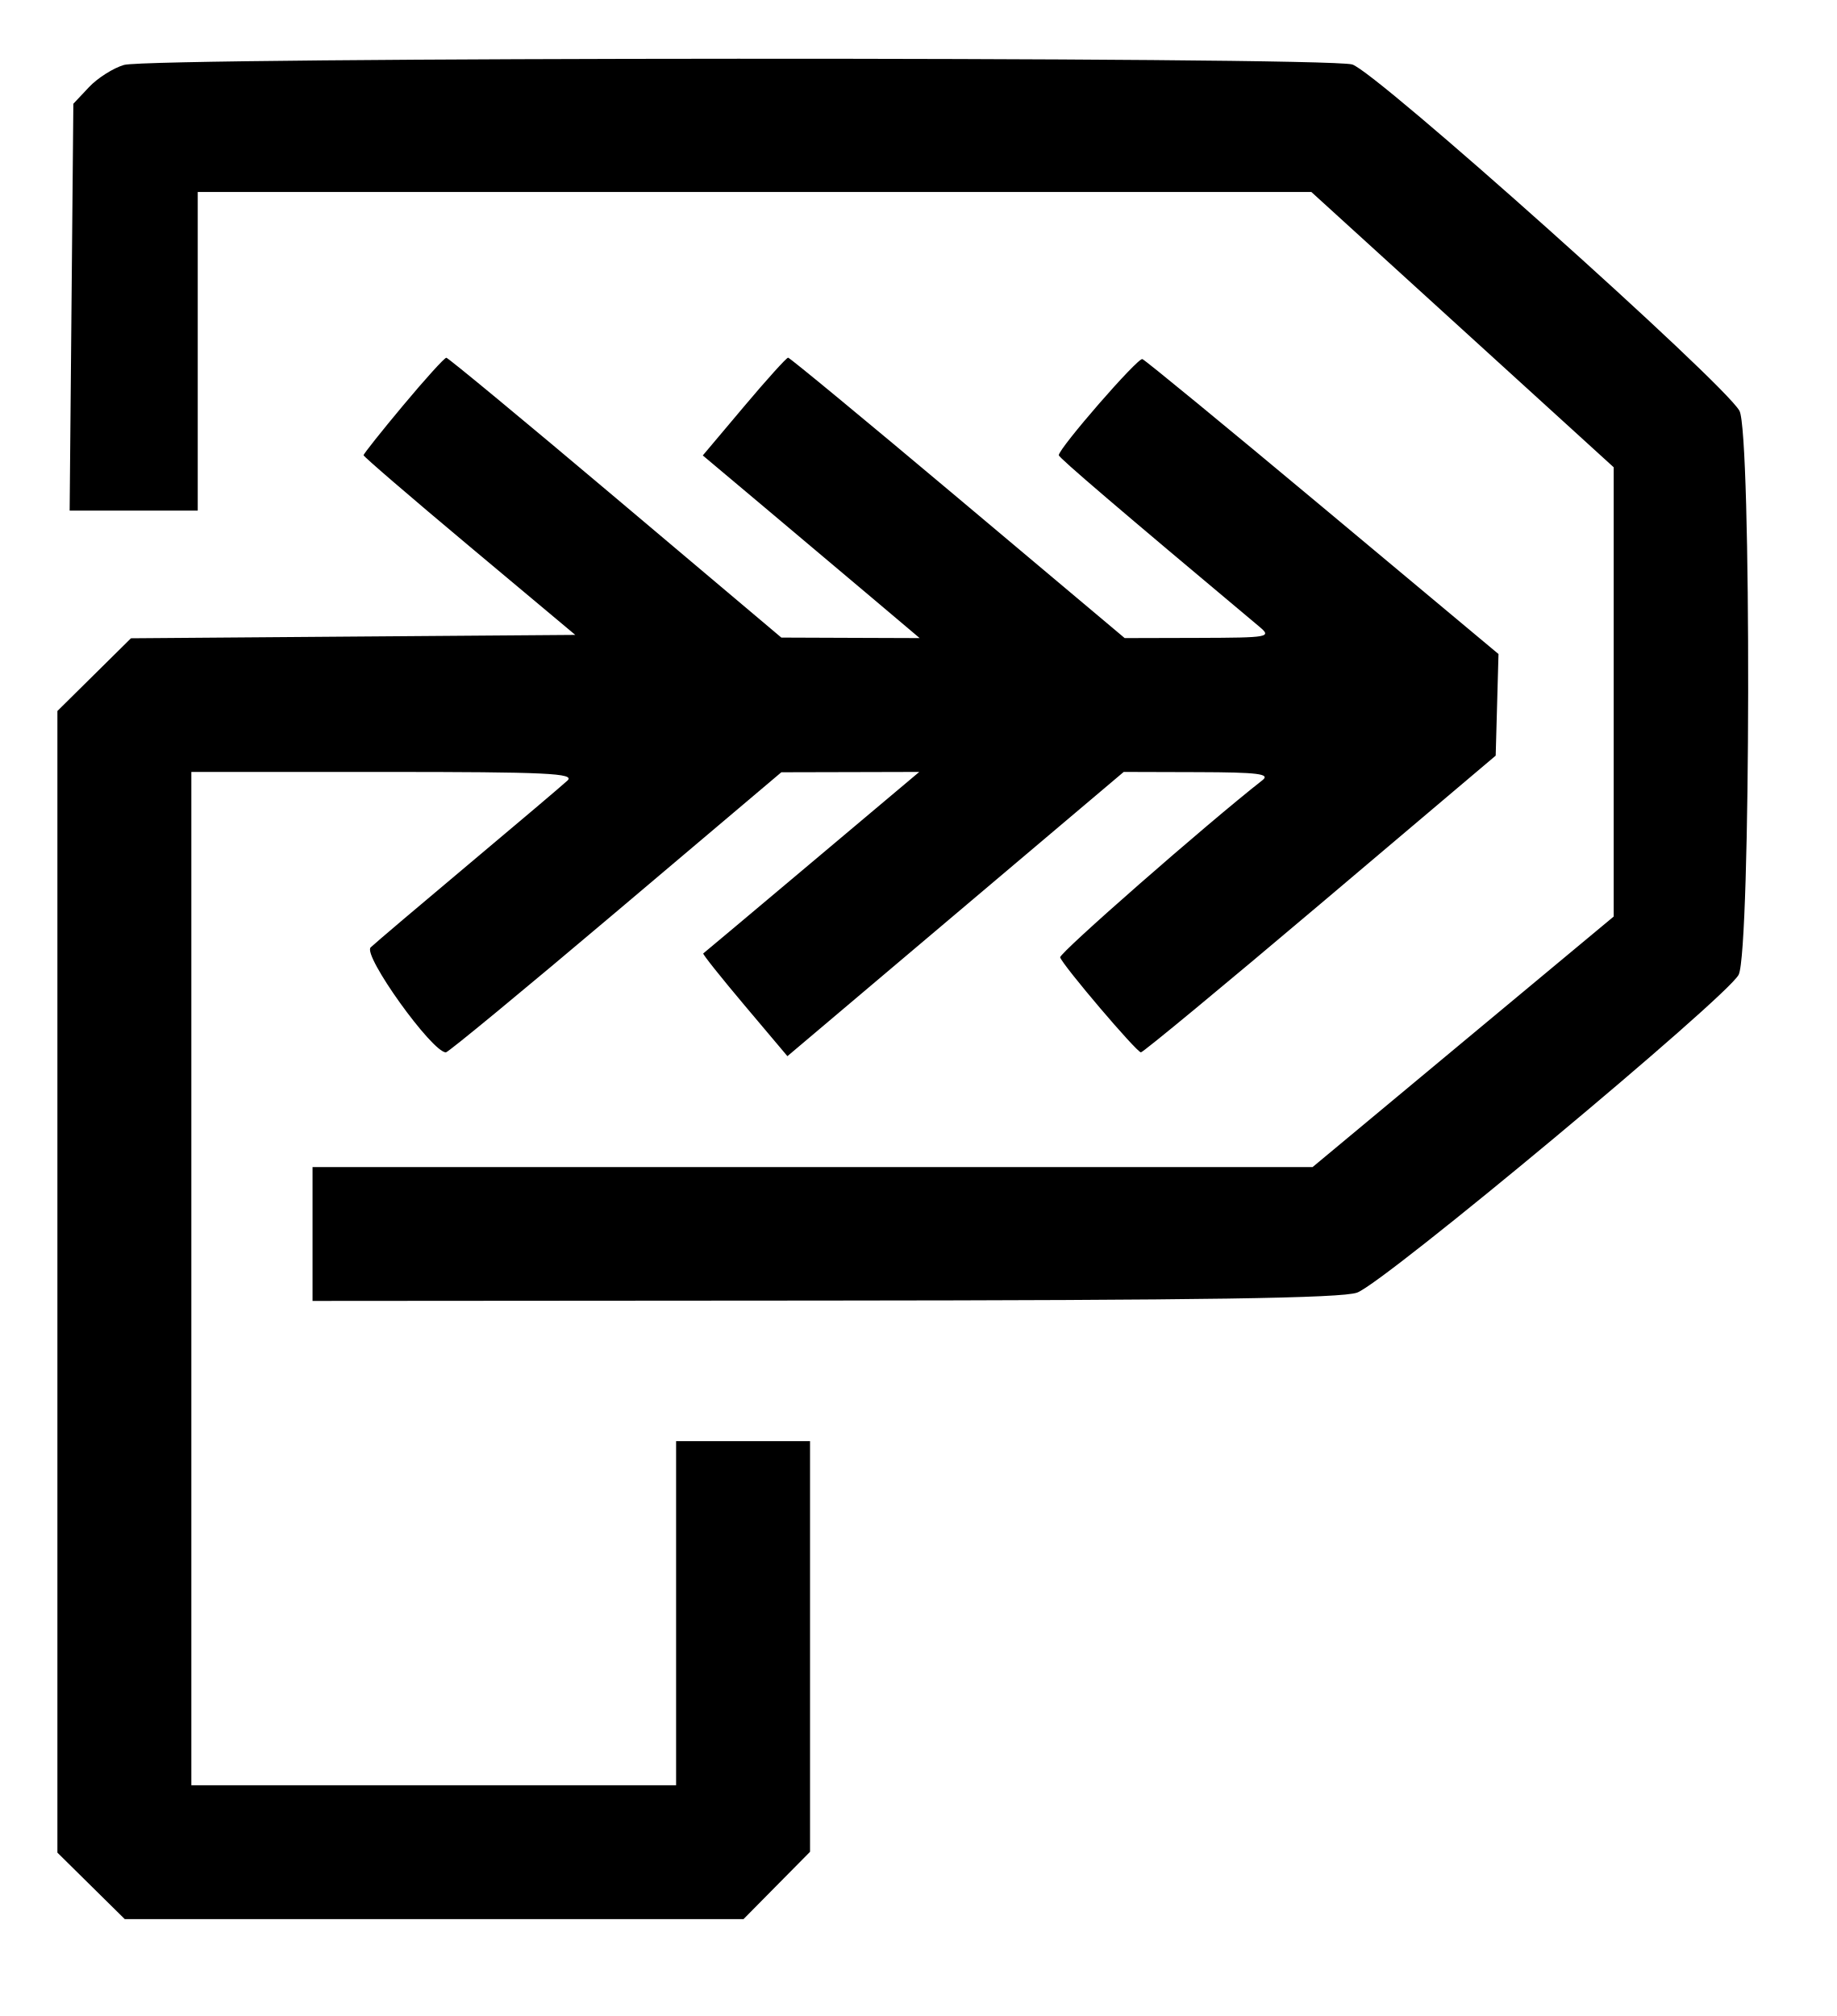
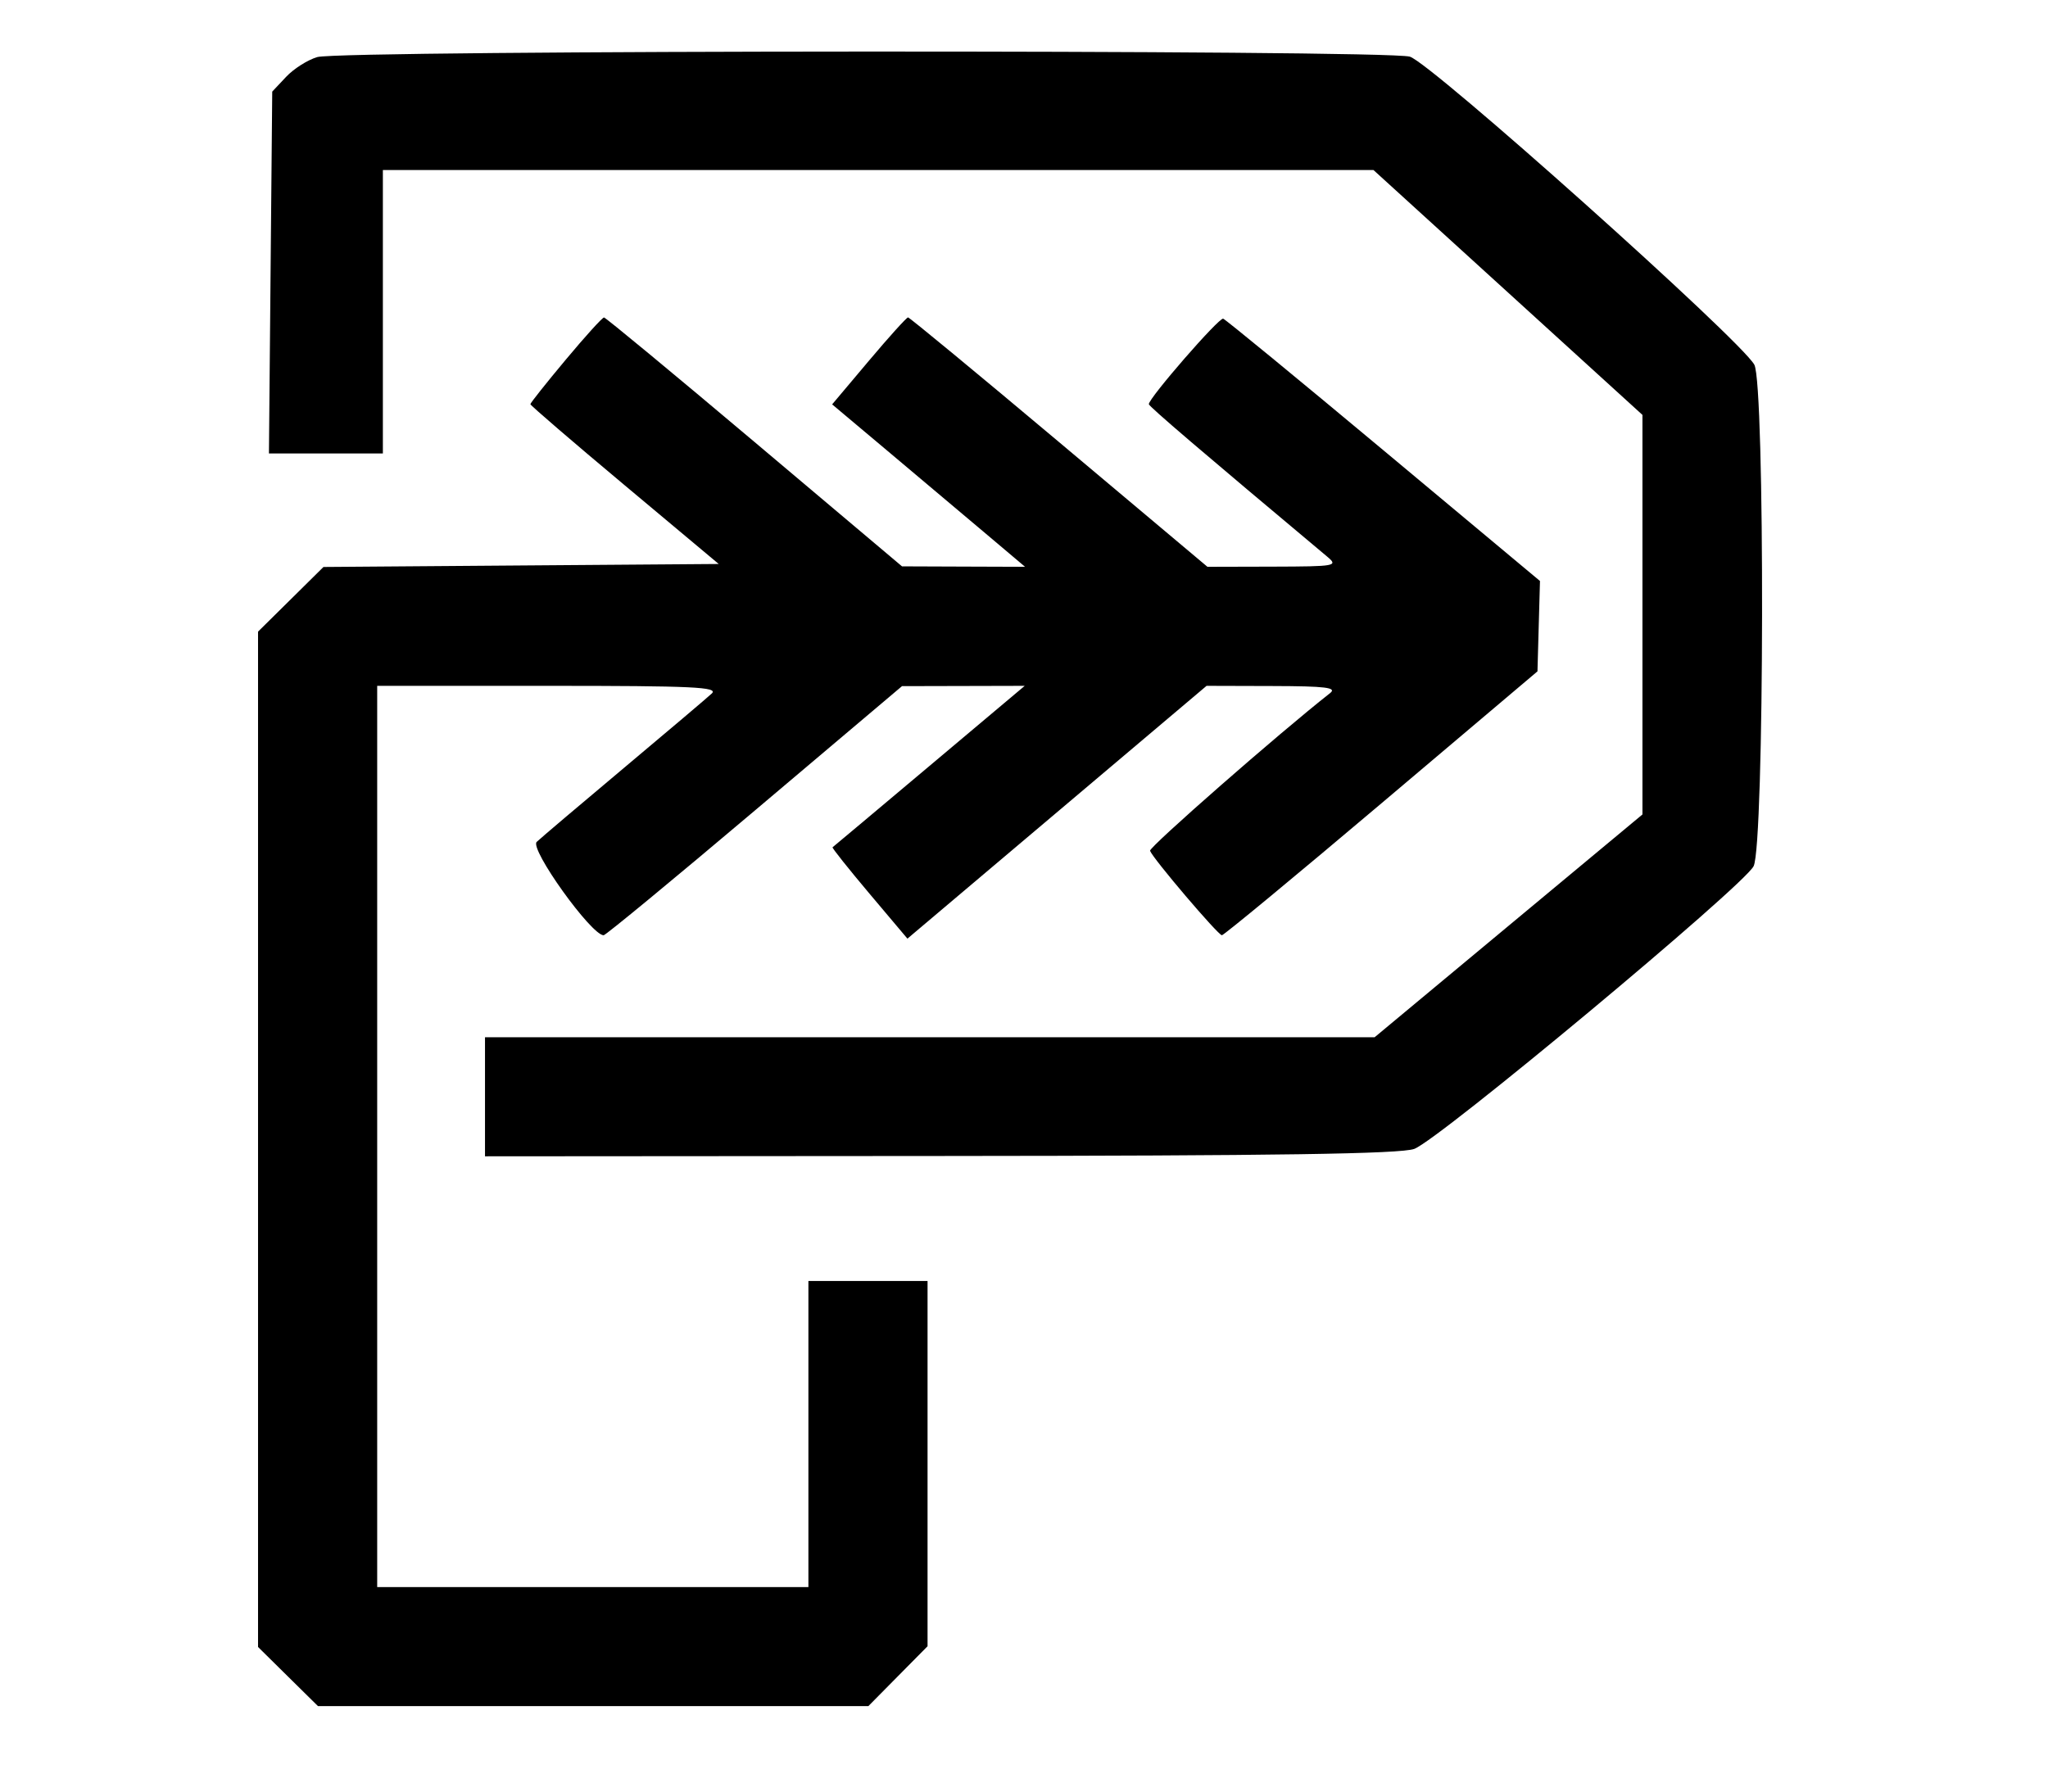
- <svg xmlns="http://www.w3.org/2000/svg" width="400px" height="439px" viewBox="0 0 300 329" version="1.1">
+ <svg xmlns="http://www.w3.org/2000/svg" width="40px" height="35px" viewBox="0 0 300 329" version="1.1">
  <g id="surface1">
    <path style=" stroke:none;fill-rule:evenodd;fill:rgb(0%,0%,0%);fill-opacity:1;" d="M 20.254 10.48 C 18.504 10.988 15.926 12.621 14.527 14.113 L 11.98 16.82 L 11.676 50.043 L 11.375 83.27 L 32.293 83.27 L 32.293 31.227 L 214.164 31.227 L 238.852 53.707 L 263.543 76.191 L 263.543 149.562 L 238.953 170.02 L 214.367 190.48 L 51.043 190.48 L 51.043 212.34 L 134.637 212.281 C 196.672 212.238 219.109 211.902 221.645 210.98 C 226.113 209.355 282.039 162.758 283.949 159.07 C 285.941 155.219 286.062 70.5 284.078 66.961 C 281.469 62.309 224.617 11.465 220.832 10.402 C 216.211 9.105 24.738 9.18 20.254 10.48 M 65.863 66.059 C 62.293 70.328 59.375 74.004 59.375 74.223 C 59.375 74.441 67.156 81.137 76.664 89.094 L 93.953 103.566 L 57.668 103.84 L 21.387 104.117 L 15.383 110.055 L 9.375 115.992 L 9.375 302.445 L 14.875 307.875 L 20.379 313.305 L 121.426 313.305 L 126.859 307.805 L 132.293 302.309 L 132.293 235.238 L 110.418 235.238 L 110.418 291.445 L 31.25 291.445 L 31.25 125.945 L 62.723 125.945 C 89.312 125.945 93.961 126.164 92.672 127.359 C 91.832 128.141 84.582 134.281 76.562 141.008 C 68.543 147.734 61.328 153.852 60.535 154.602 C 59.188 155.879 70.562 171.746 72.824 171.746 C 73.195 171.746 85.672 161.453 100.551 148.871 L 127.605 126 L 138.867 125.973 L 150.133 125.945 L 132.617 140.68 C 122.984 148.785 114.992 155.492 114.852 155.59 C 114.715 155.688 117.75 159.5 121.598 164.066 L 128.598 172.367 L 183.52 125.945 L 195.664 125.98 C 205.41 126.004 207.492 126.262 206.195 127.281 C 196.973 134.512 172.91 155.586 173.141 156.234 C 173.633 157.629 185.641 171.746 186.332 171.742 C 186.688 171.742 199.871 160.84 215.625 147.516 L 244.27 123.285 L 244.73 106.691 L 216.062 82.75 C 200.293 69.582 187.023 58.68 186.57 58.52 C 185.82 58.25 172.918 73.086 172.918 74.219 C 172.918 74.621 182.766 83.039 205.68 102.23 C 207.719 103.941 207.285 104.02 195.746 104.055 L 183.68 104.086 L 156.438 81.188 C 141.453 68.594 128.977 58.289 128.711 58.289 C 128.445 58.289 125.199 61.883 121.504 66.273 L 114.777 74.258 L 124.785 82.668 C 130.289 87.293 138.258 94.004 142.492 97.582 L 150.195 104.086 L 138.898 104.047 L 127.605 104.004 L 100.52 81.16 C 85.625 68.594 73.191 58.309 72.895 58.301 C 72.594 58.293 69.43 61.785 65.863 66.059 " />
  </g>
</svg>
